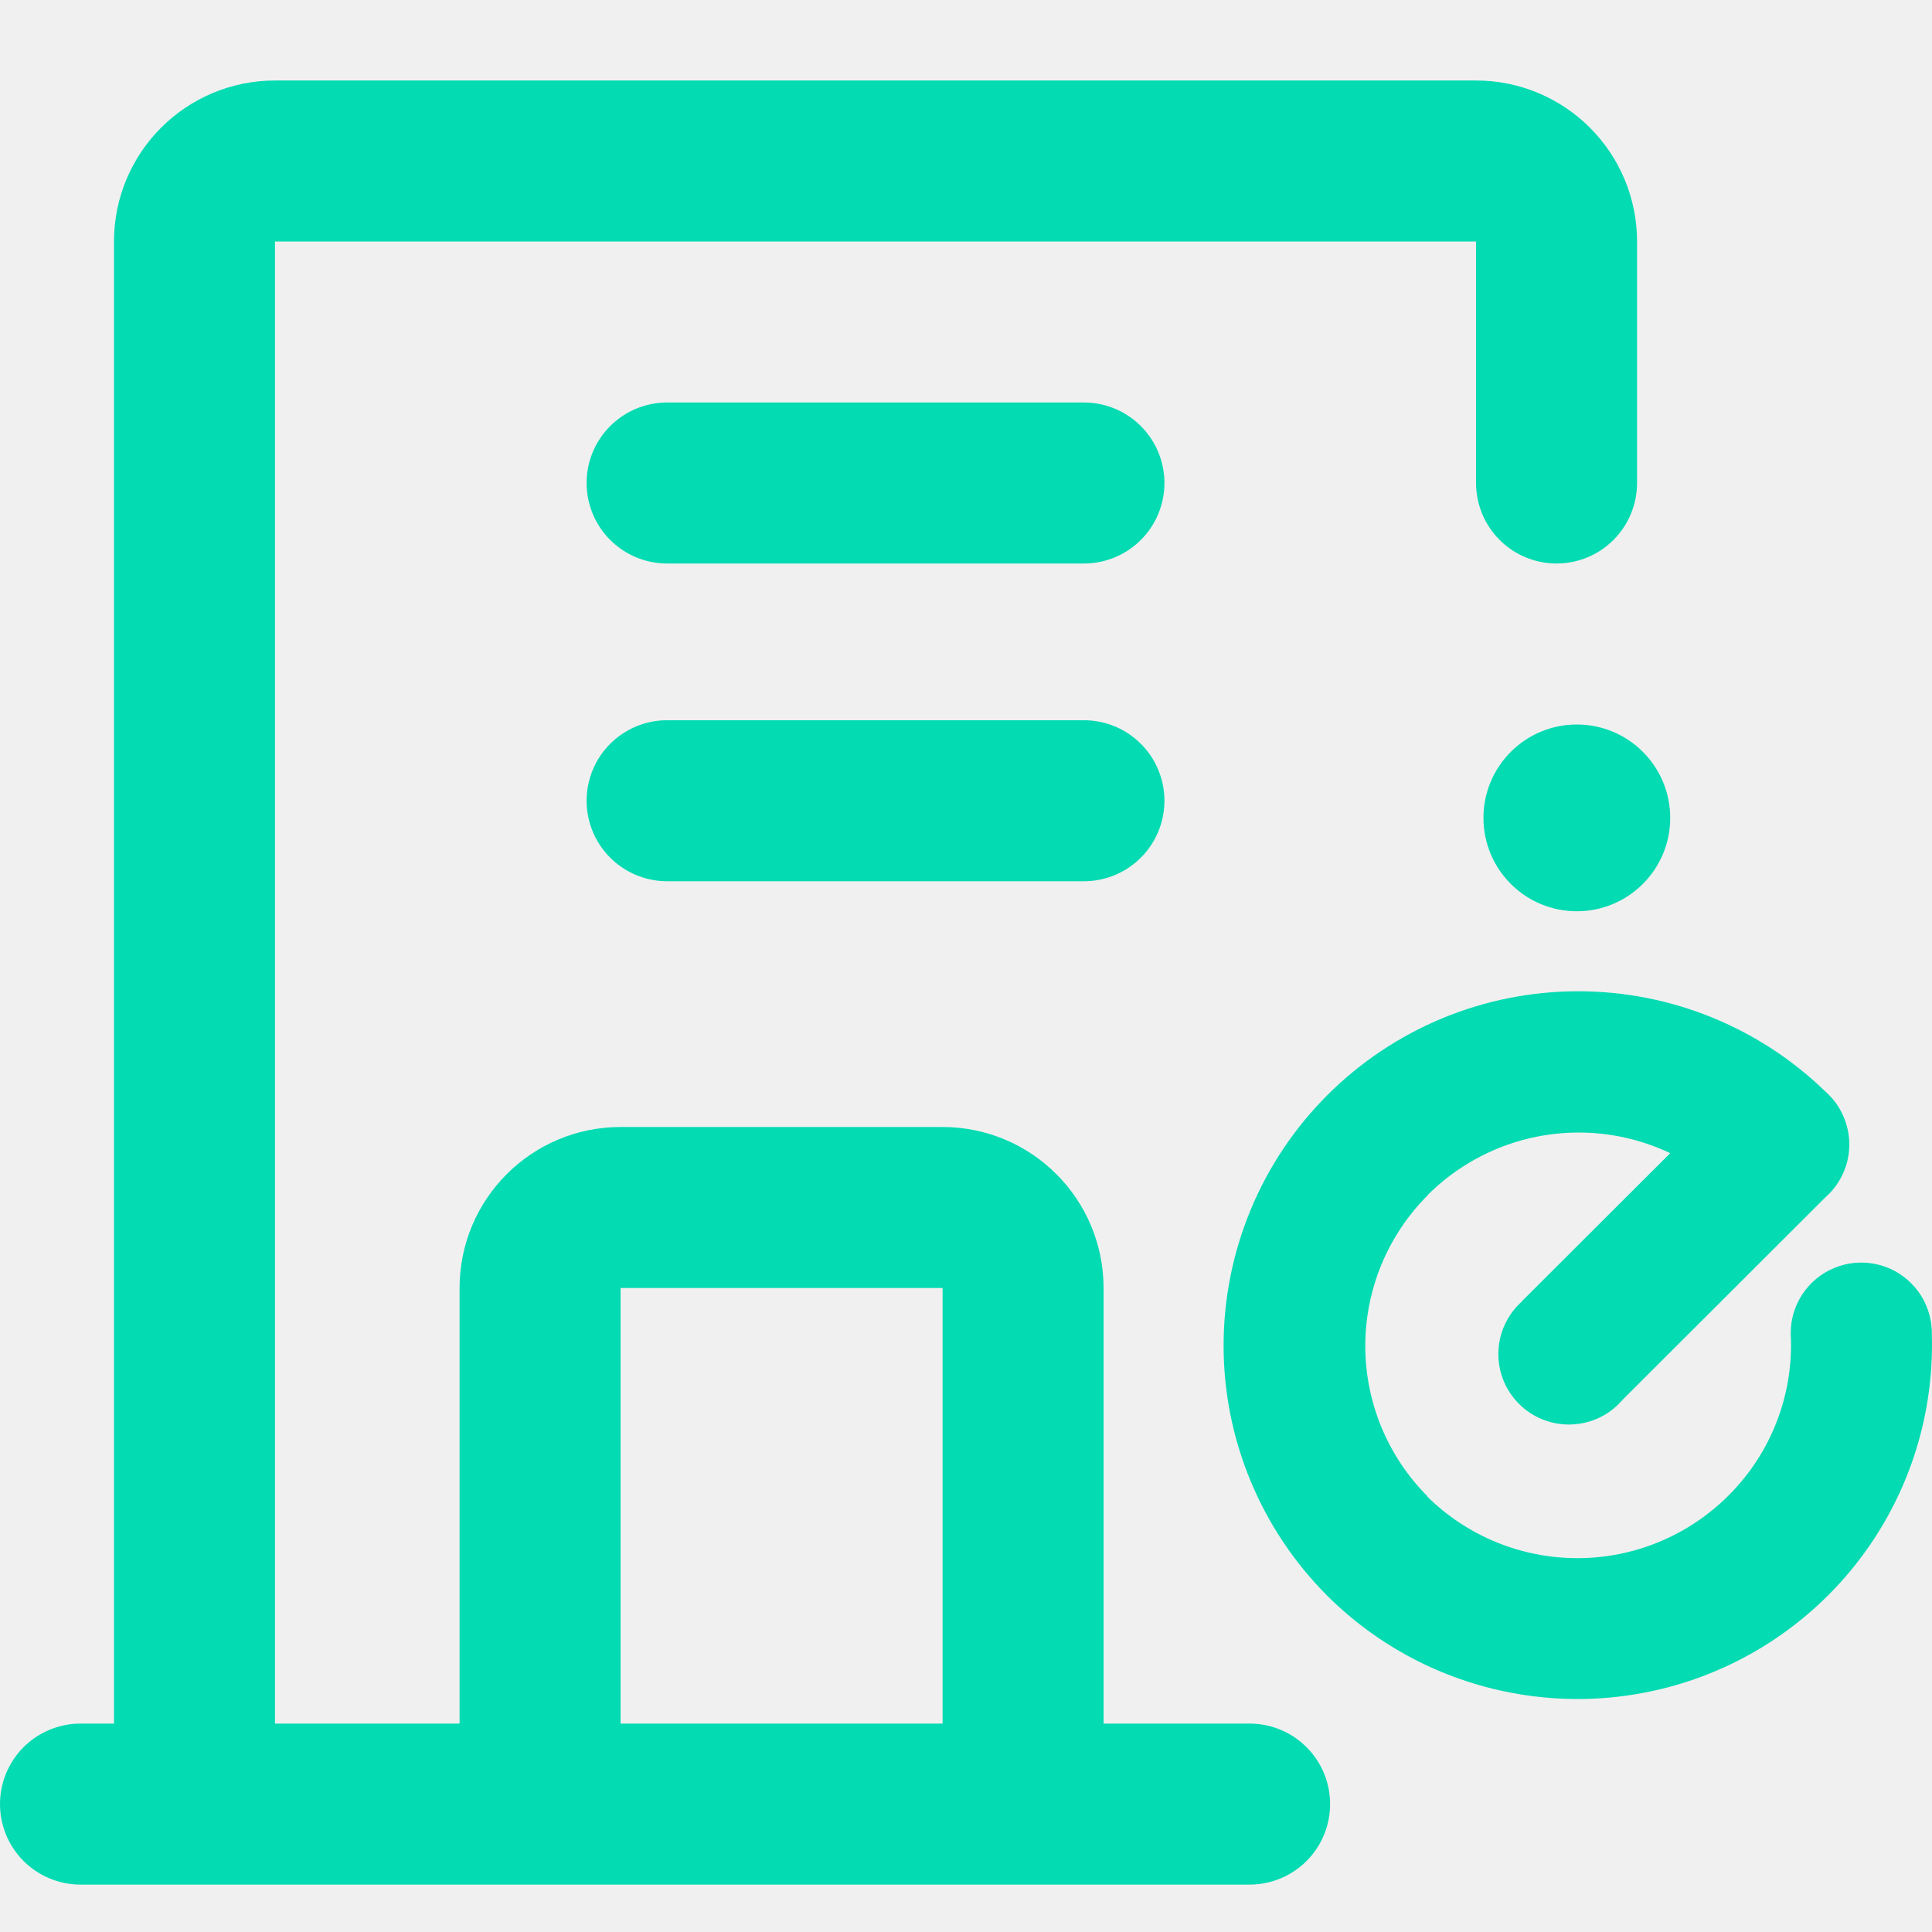
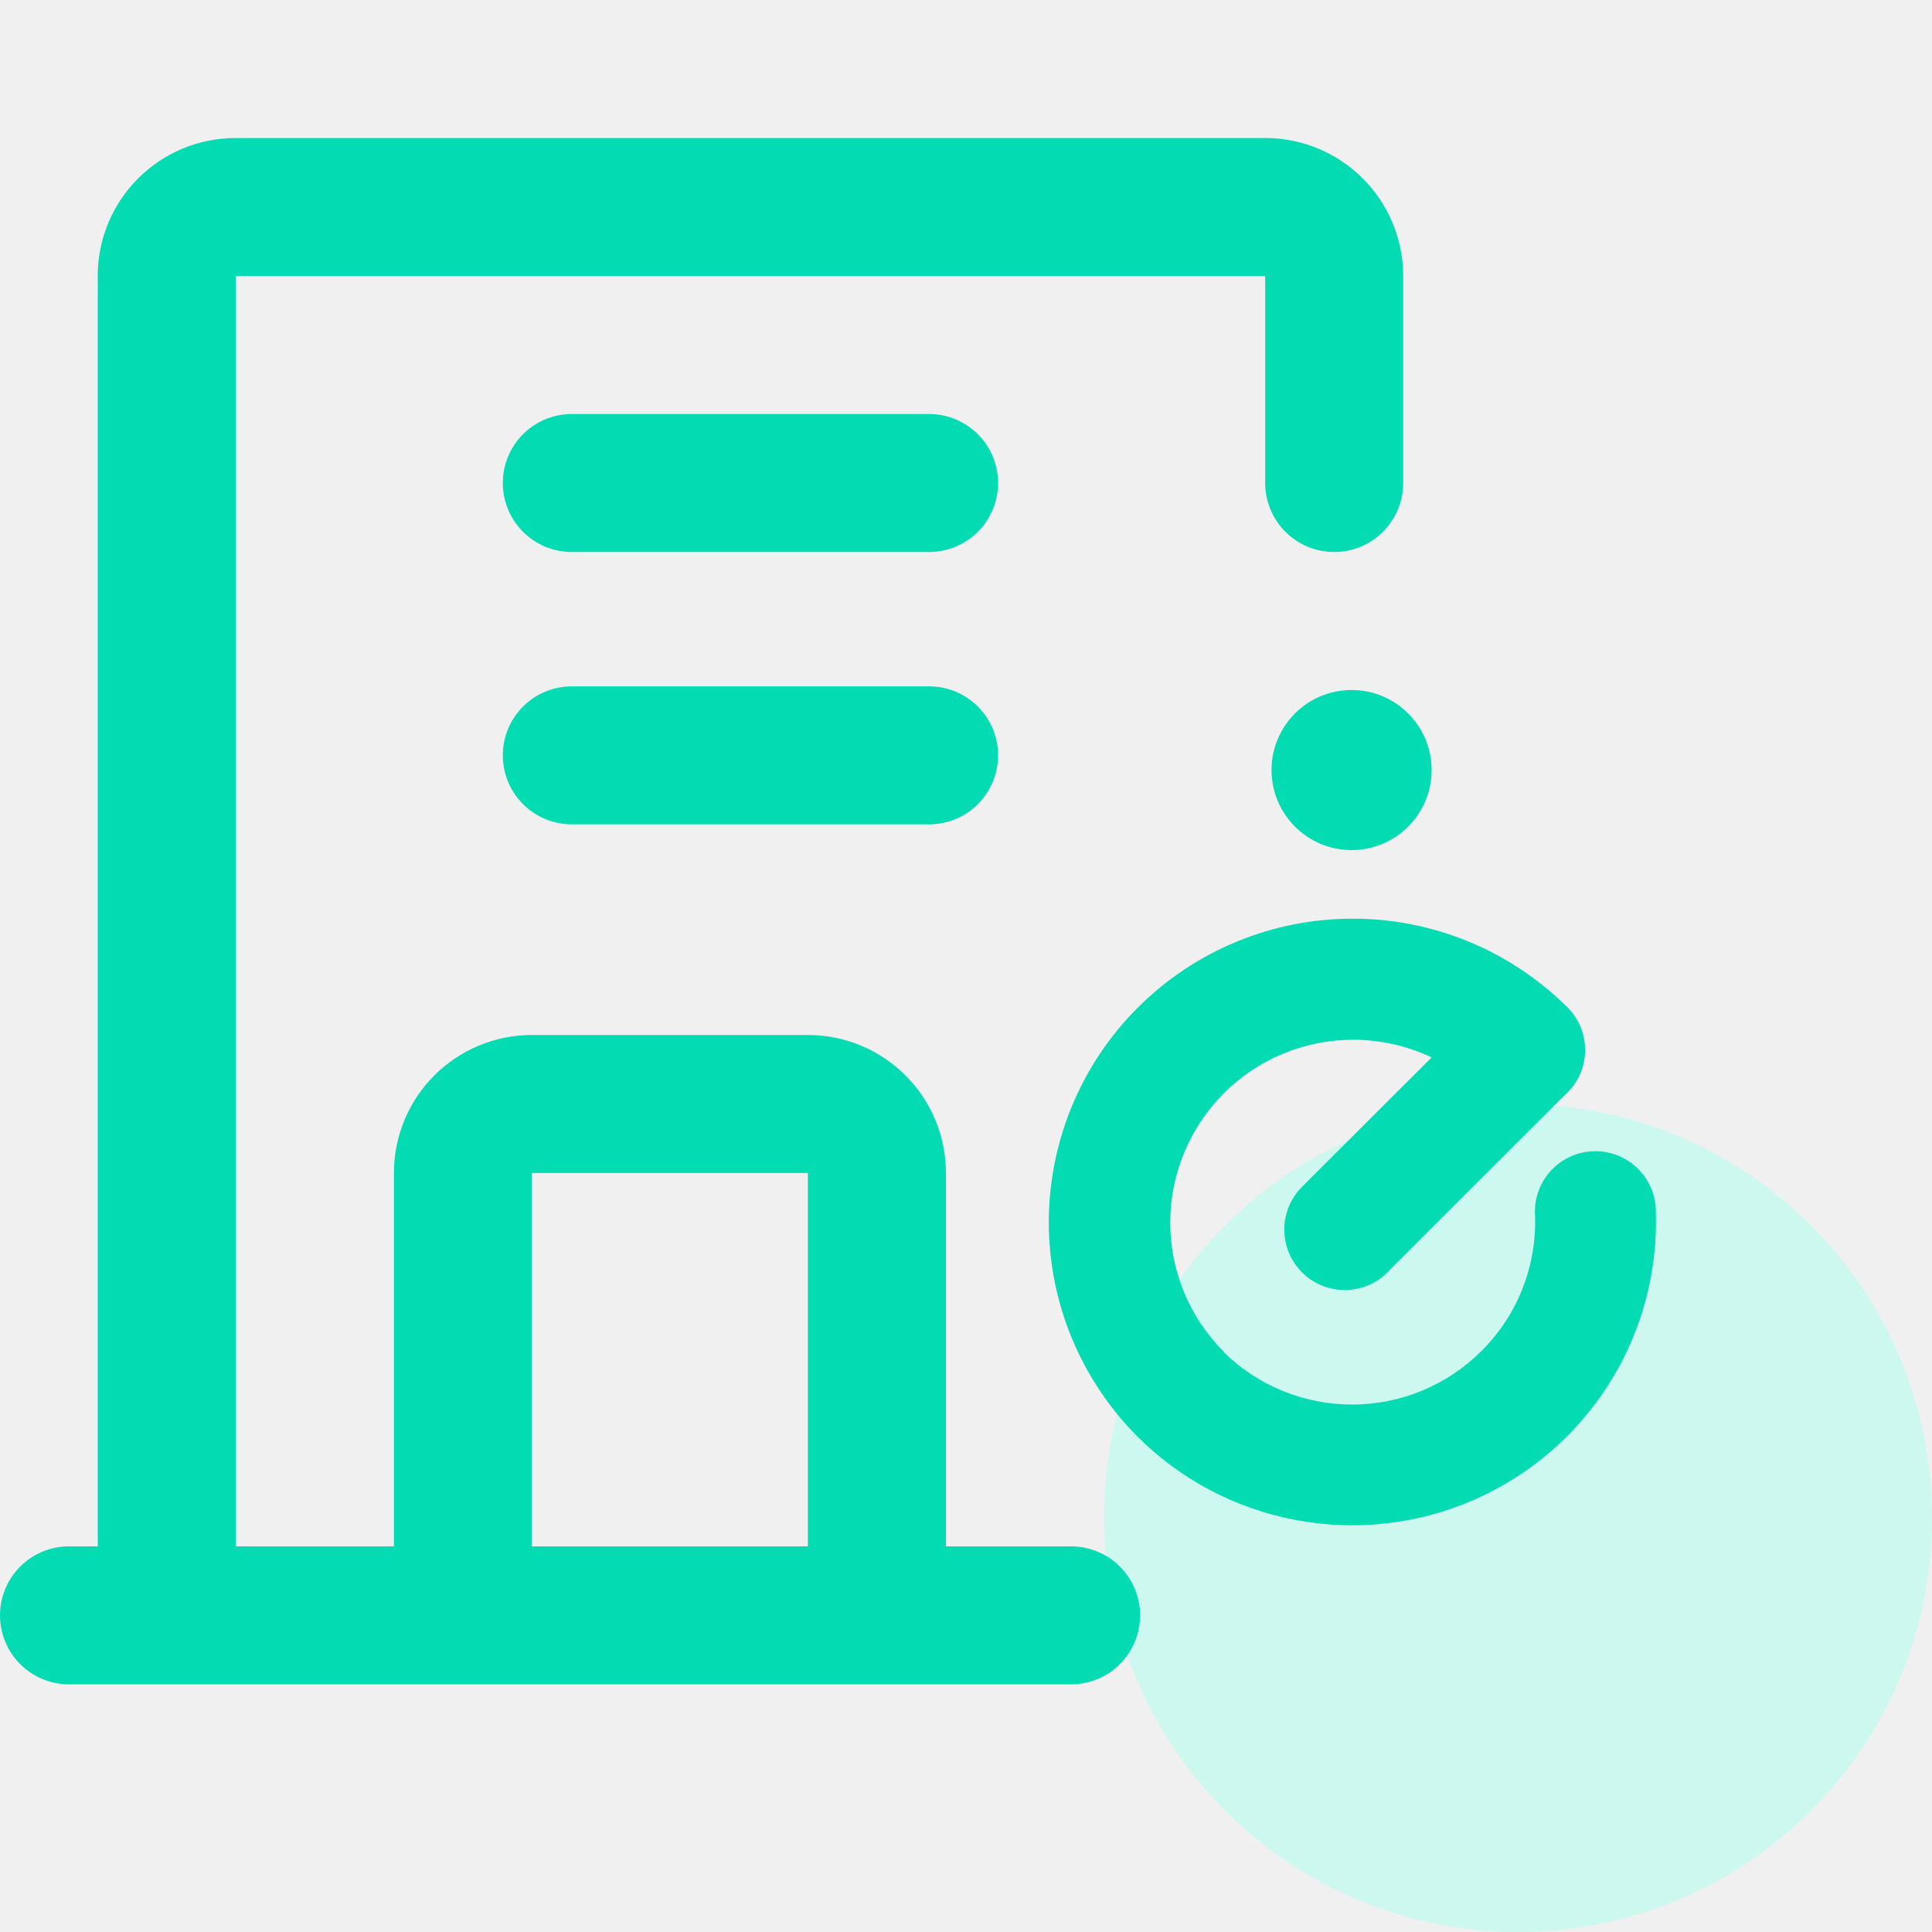
- <svg xmlns="http://www.w3.org/2000/svg" width="24" height="24" viewBox="0 0 24 24" fill="none">
-   <g clip-path="url(#clip0_10_573)">
-     <circle cx="19.588" cy="10.16" r="1.16" fill="#03DBB2" />
-     <path fill-rule="evenodd" clip-rule="evenodd" d="M19.605 14.069C18.904 14.07 18.231 14.35 17.734 14.846H17.737C17.241 15.342 16.961 16.014 16.96 16.715C16.959 17.417 17.237 18.09 17.732 18.587L17.729 18.59C18.227 19.082 18.899 19.357 19.6 19.356C20.302 19.355 20.975 19.075 21.471 18.579C21.735 18.317 21.941 18.001 22.074 17.653C22.198 17.33 22.257 16.985 22.248 16.639C22.246 16.613 22.245 16.586 22.245 16.56C22.245 16.387 22.296 16.217 22.393 16.073C22.489 15.929 22.626 15.817 22.786 15.751C22.946 15.684 23.122 15.667 23.293 15.701C23.463 15.735 23.619 15.818 23.741 15.941C23.864 16.063 23.947 16.219 23.981 16.389C23.993 16.45 23.999 16.512 23.998 16.573C24.024 17.451 23.788 18.316 23.318 19.058C22.846 19.803 22.161 20.39 21.352 20.741C20.542 21.093 19.646 21.193 18.778 21.029C17.911 20.866 17.113 20.446 16.488 19.823L16.488 19.823C15.664 18.998 15.2 17.881 15.2 16.716C15.2 15.549 15.663 14.429 16.489 13.604C17.315 12.778 18.435 12.314 19.603 12.314C20.749 12.313 21.849 12.759 22.671 13.555C22.686 13.569 22.701 13.583 22.716 13.597C22.839 13.72 22.922 13.876 22.956 14.046C22.99 14.216 22.973 14.392 22.906 14.552C22.854 14.677 22.774 14.787 22.673 14.876L20.158 17.387C20.106 17.448 20.045 17.503 19.977 17.549C19.832 17.645 19.663 17.696 19.49 17.696C19.257 17.696 19.034 17.604 18.87 17.44C18.705 17.275 18.613 17.053 18.613 16.82C18.613 16.647 18.664 16.478 18.761 16.334C18.803 16.271 18.852 16.214 18.908 16.165L18.907 16.163L20.748 14.325C20.394 14.157 20.004 14.068 19.605 14.069Z" fill="#03DBB2" />
-     <path d="M1 22.411H15.523" stroke="#03DBB2" stroke-width="2" stroke-linecap="round" />
-     <path d="M2.416 21.626V3C2.416 2.448 2.864 2 3.416 2H18.336C18.888 2 19.336 2.448 19.336 3V6" stroke="#03DBB2" stroke-width="2" stroke-linecap="round" />
-     <path d="M6.709 22V16C6.709 15.448 7.156 15 7.709 15H11.709C12.261 15 12.709 15.448 12.709 16V22" stroke="#03DBB2" stroke-width="2" stroke-linecap="round" />
-     <path d="M8.287 6H13.465" stroke="#03DBB2" stroke-width="2" stroke-linecap="round" />
-     <path d="M8.287 9.947H13.465" stroke="#03DBB2" stroke-width="2" stroke-linecap="round" />
-   </g>
-   <defs>
-     <clipPath id="clip0_10_573">
-       <rect width="24" height="24" fill="white" />
-     </clipPath>
-   </defs>
+ <svg xmlns="http://www.w3.org/2000/svg" width="28" height="28" viewBox="0 0 28 28" fill="none">
+   <circle cx="22" cy="22" r="6" fill="#CDF8F0" />
+   <circle cx="19.588" cy="11.16" r="1.16" fill="#03DBB2" />
+   <path fill-rule="evenodd" clip-rule="evenodd" d="M19.605 15.069C18.904 15.07 18.231 15.35 17.734 15.846H17.737C17.241 16.342 16.961 17.014 16.96 17.715C16.959 18.417 17.237 19.09 17.732 19.587L17.729 19.59C18.227 20.082 18.899 20.357 19.6 20.356C20.302 20.355 20.975 20.075 21.471 19.579C21.735 19.317 21.941 19.001 22.074 18.653C22.198 18.33 22.257 17.985 22.248 17.639C22.246 17.613 22.245 17.586 22.245 17.56C22.245 17.387 22.296 17.217 22.393 17.073C22.489 16.929 22.626 16.817 22.786 16.751C22.946 16.684 23.122 16.667 23.293 16.701C23.463 16.735 23.619 16.818 23.741 16.941C23.864 17.063 23.947 17.219 23.981 17.389C23.993 17.45 23.999 17.512 23.998 17.573C24.024 18.451 23.788 19.316 23.318 20.058C22.846 20.803 22.161 21.39 21.352 21.741C20.542 22.093 19.646 22.193 18.778 22.029C17.911 21.866 17.113 21.446 16.488 20.823L16.488 20.823C15.664 19.998 15.2 18.881 15.2 17.716C15.2 16.549 15.663 15.429 16.489 14.604C17.315 13.778 18.435 13.314 19.603 13.314C20.749 13.313 21.849 13.759 22.671 14.555C22.686 14.569 22.701 14.583 22.716 14.597C22.839 14.72 22.922 14.876 22.956 15.046C22.99 15.216 22.973 15.392 22.906 15.552C22.854 15.677 22.774 15.787 22.673 15.876L20.158 18.387C20.106 18.448 20.045 18.503 19.977 18.549C19.832 18.645 19.663 18.696 19.49 18.696C19.257 18.696 19.034 18.604 18.87 18.44C18.705 18.275 18.613 18.053 18.613 17.82C18.613 17.647 18.664 17.478 18.761 17.334C18.803 17.271 18.852 17.214 18.908 17.165L18.907 17.163L20.748 15.325C20.394 15.157 20.004 15.068 19.605 15.069Z" fill="#03DBB2" />
+   <path d="M1 23.411H15.523" stroke="#03DBB2" stroke-width="2" stroke-linecap="round" />
+   <path d="M2.416 22.626V4C2.416 3.448 2.864 3 3.416 3H18.336C18.888 3 19.336 3.448 19.336 4V7" stroke="#03DBB2" stroke-width="2" stroke-linecap="round" />
+   <path d="M6.709 23V17C6.709 16.448 7.156 16 7.709 16H11.709C12.261 16 12.709 16.448 12.709 17V23" stroke="#03DBB2" stroke-width="2" stroke-linecap="round" />
+   <path d="M8.287 7H13.465" stroke="#03DBB2" stroke-width="2" stroke-linecap="round" />
+   <path d="M8.287 10.947H13.465" stroke="#03DBB2" stroke-width="2" stroke-linecap="round" />
</svg>
